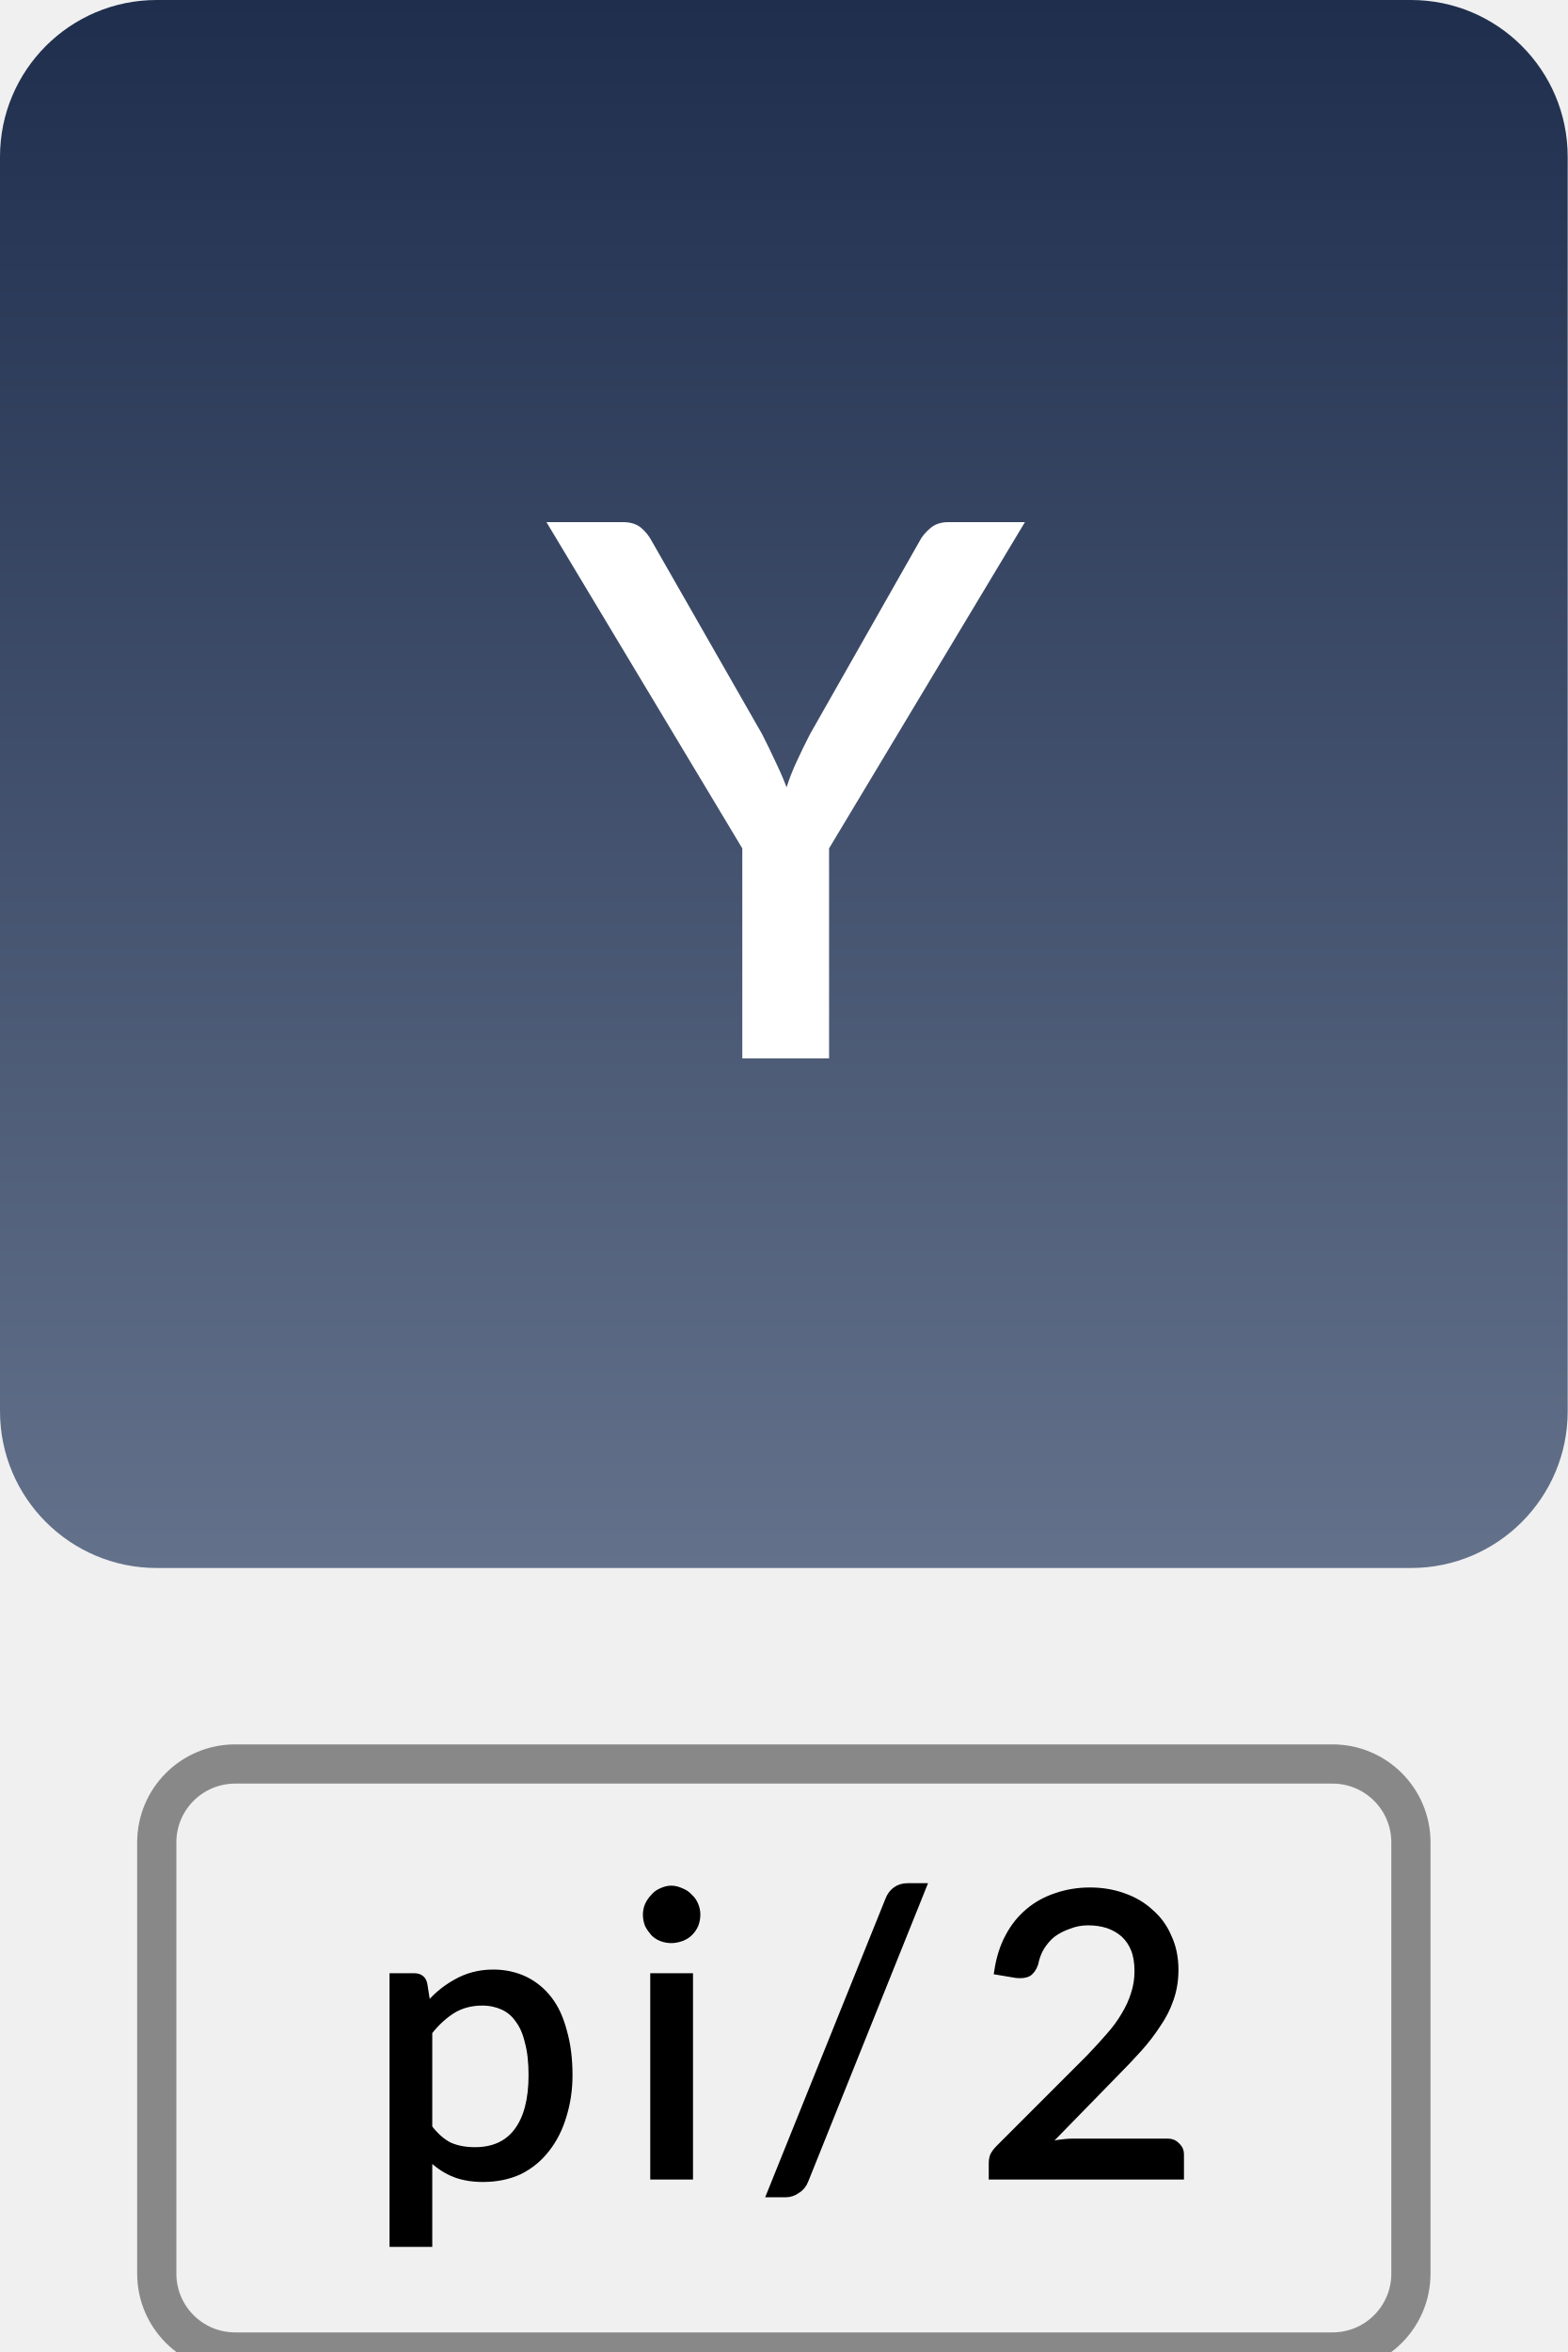
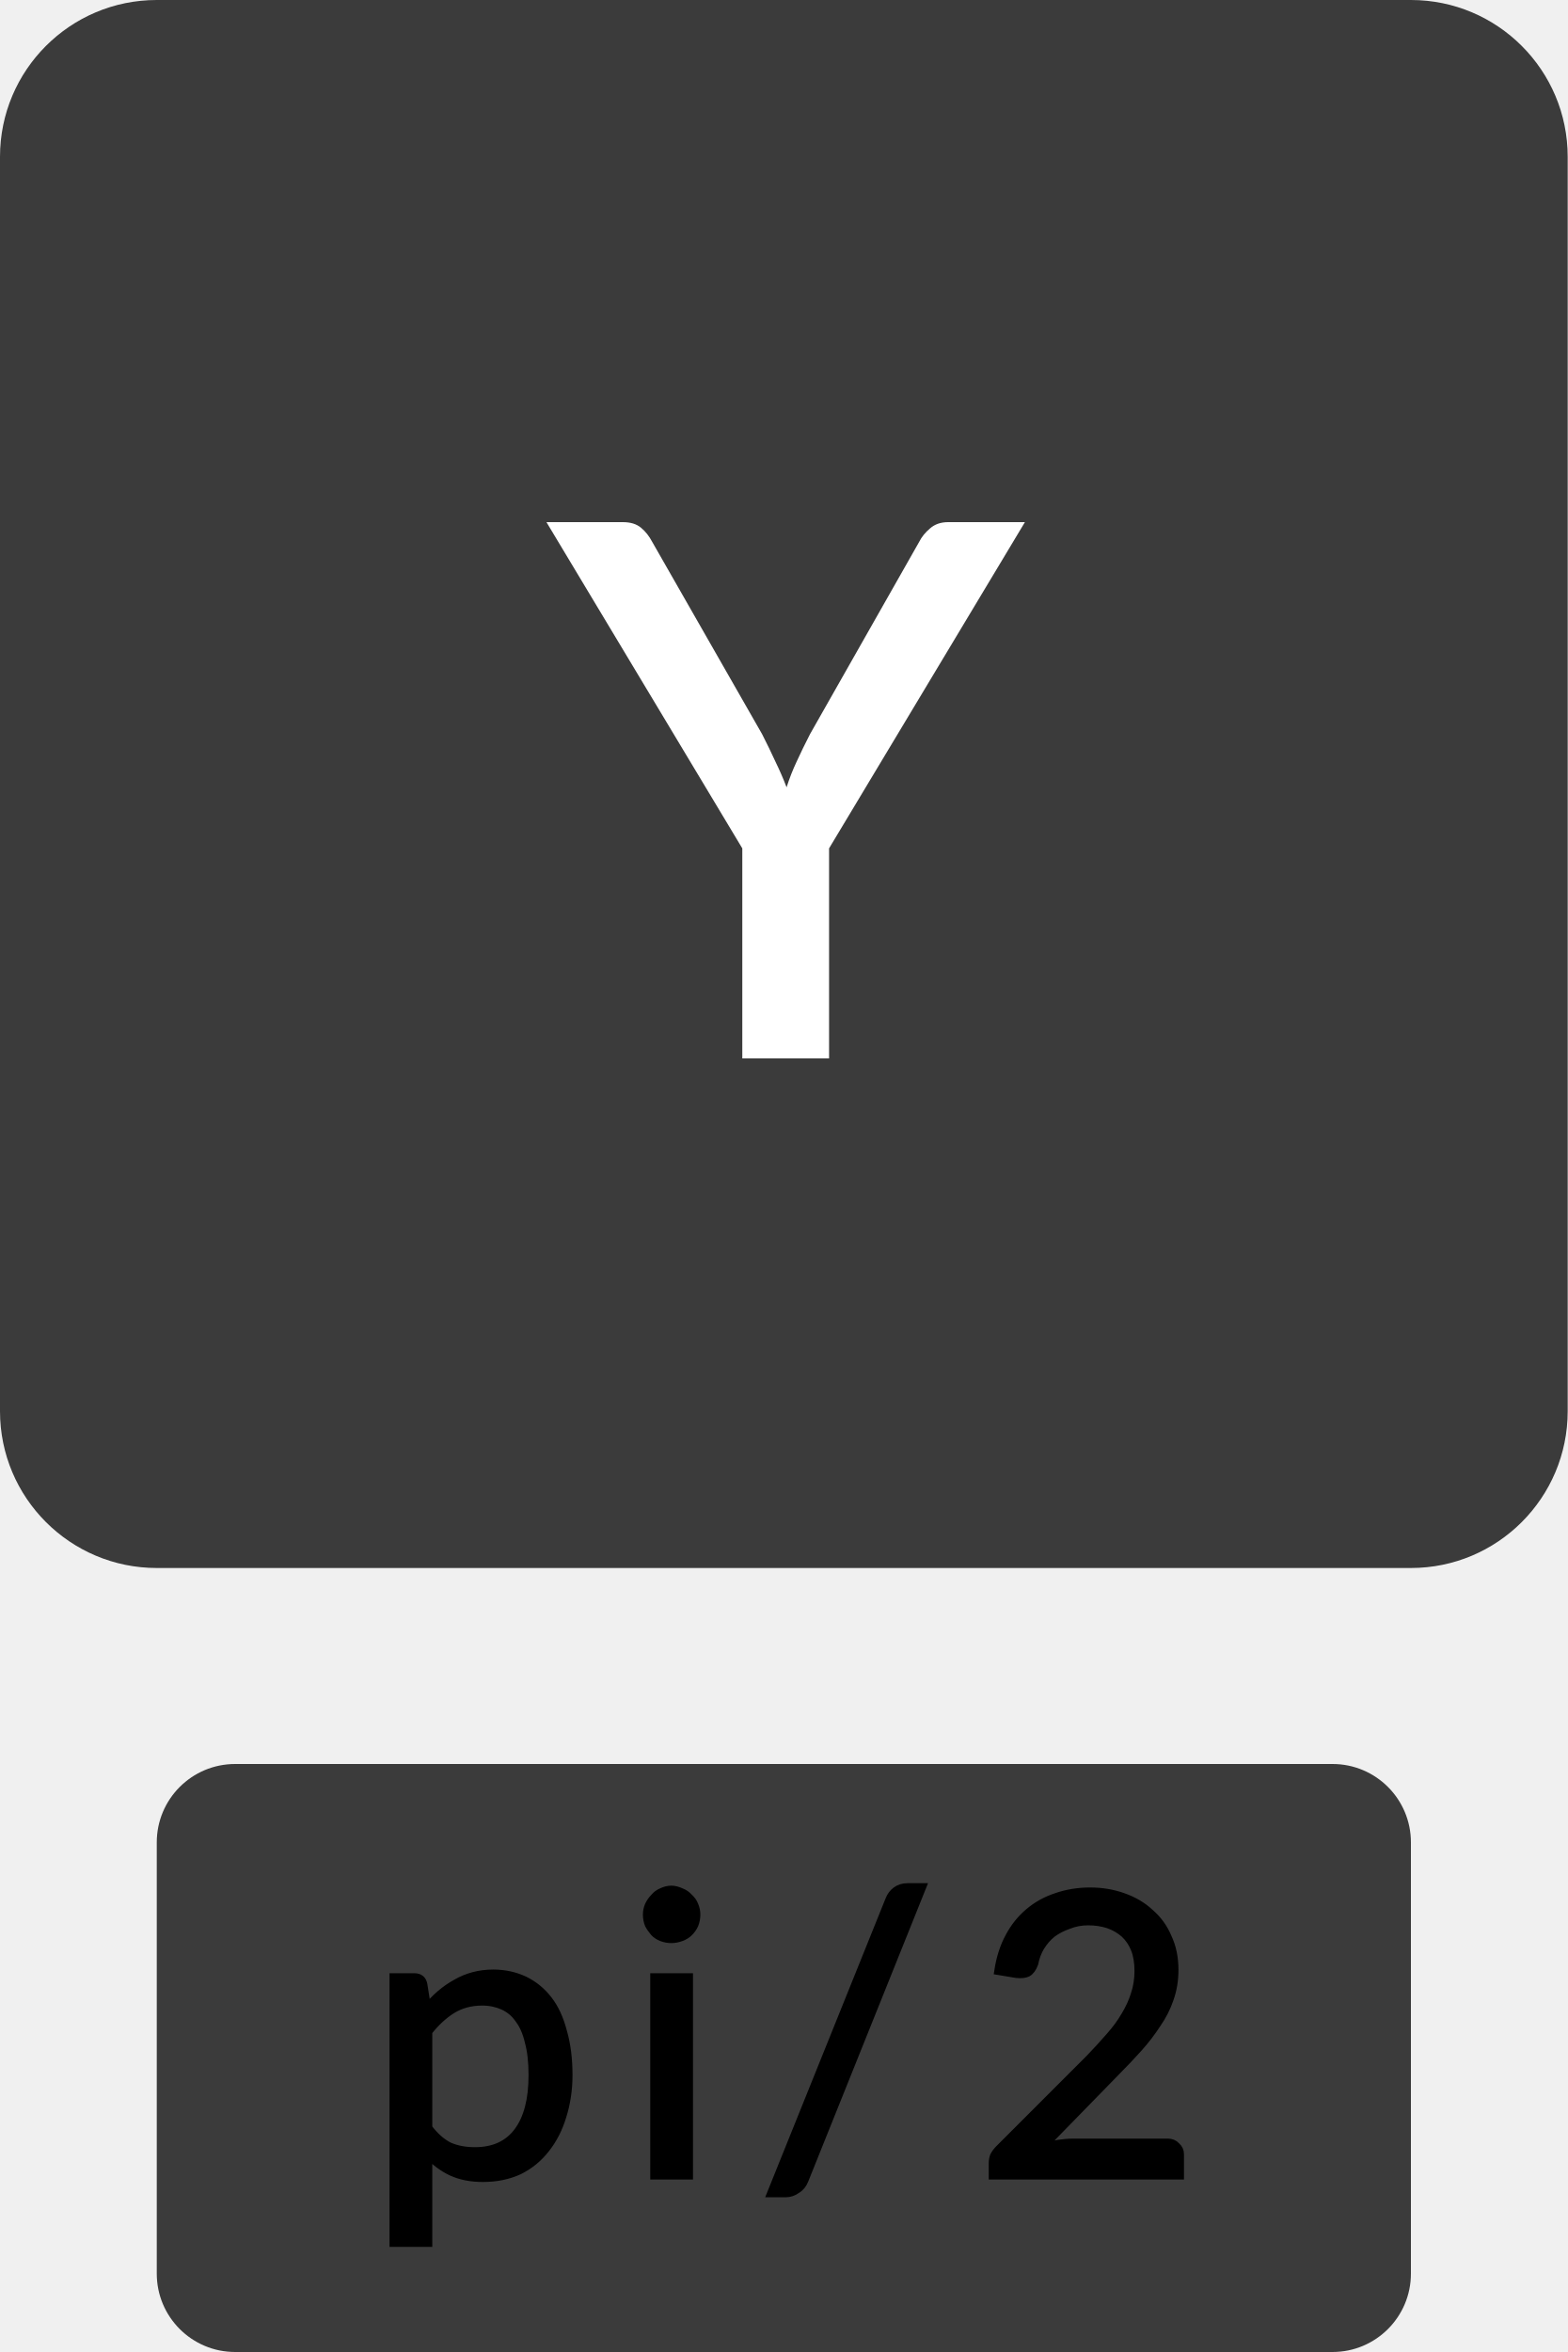
<svg xmlns="http://www.w3.org/2000/svg" width="40" height="60" viewBox="0 0 40 60" fill="none">
-   <rect width="40" height="40" rx="4" fill="url(#paint0_linear_349_5192)" />
+   <rect width="40" height="40" rx="4" style="fill: rgb(59, 59, 59);" />
  <path d="M21.154 21.642V27H18.94V21.642L13.943 13.32H15.89C16.087 13.32 16.242 13.367 16.356 13.463C16.47 13.557 16.565 13.678 16.641 13.823L19.444 18.726C19.57 18.973 19.684 19.207 19.785 19.428C19.893 19.65 19.988 19.869 20.07 20.084C20.14 19.862 20.226 19.644 20.327 19.428C20.428 19.207 20.542 18.973 20.669 18.726L23.453 13.823C23.516 13.697 23.608 13.583 23.728 13.482C23.848 13.374 24.003 13.32 24.194 13.32H26.151L21.154 21.642Z" fill="white" />
-   <rect x="4" y="45" width="32" height="15" rx="2" stroke="#888888" />
+   <rect x="4" y="45" width="32" height="15" rx="2" style="fill: rgb(59, 59, 59);" />
  <text x="20" y="55.5" font-size="10px" font-family="Lato, sans-serif" letter-spacing="1" fill="black" stroke="black" stroke-width="0.2" text-anchor="middle">
        pi/2
    </text>
-   <defs>
-     <linearGradient id="paint0_linear_349_5192" x1="20" y1="0" x2="20" y2="40" gradientUnits="userSpaceOnUse">
-       <stop stop-color="#1F2E4D" />
-       <stop offset="1" stop-color="#63718B" />
-     </linearGradient>
-   </defs>
</svg>
